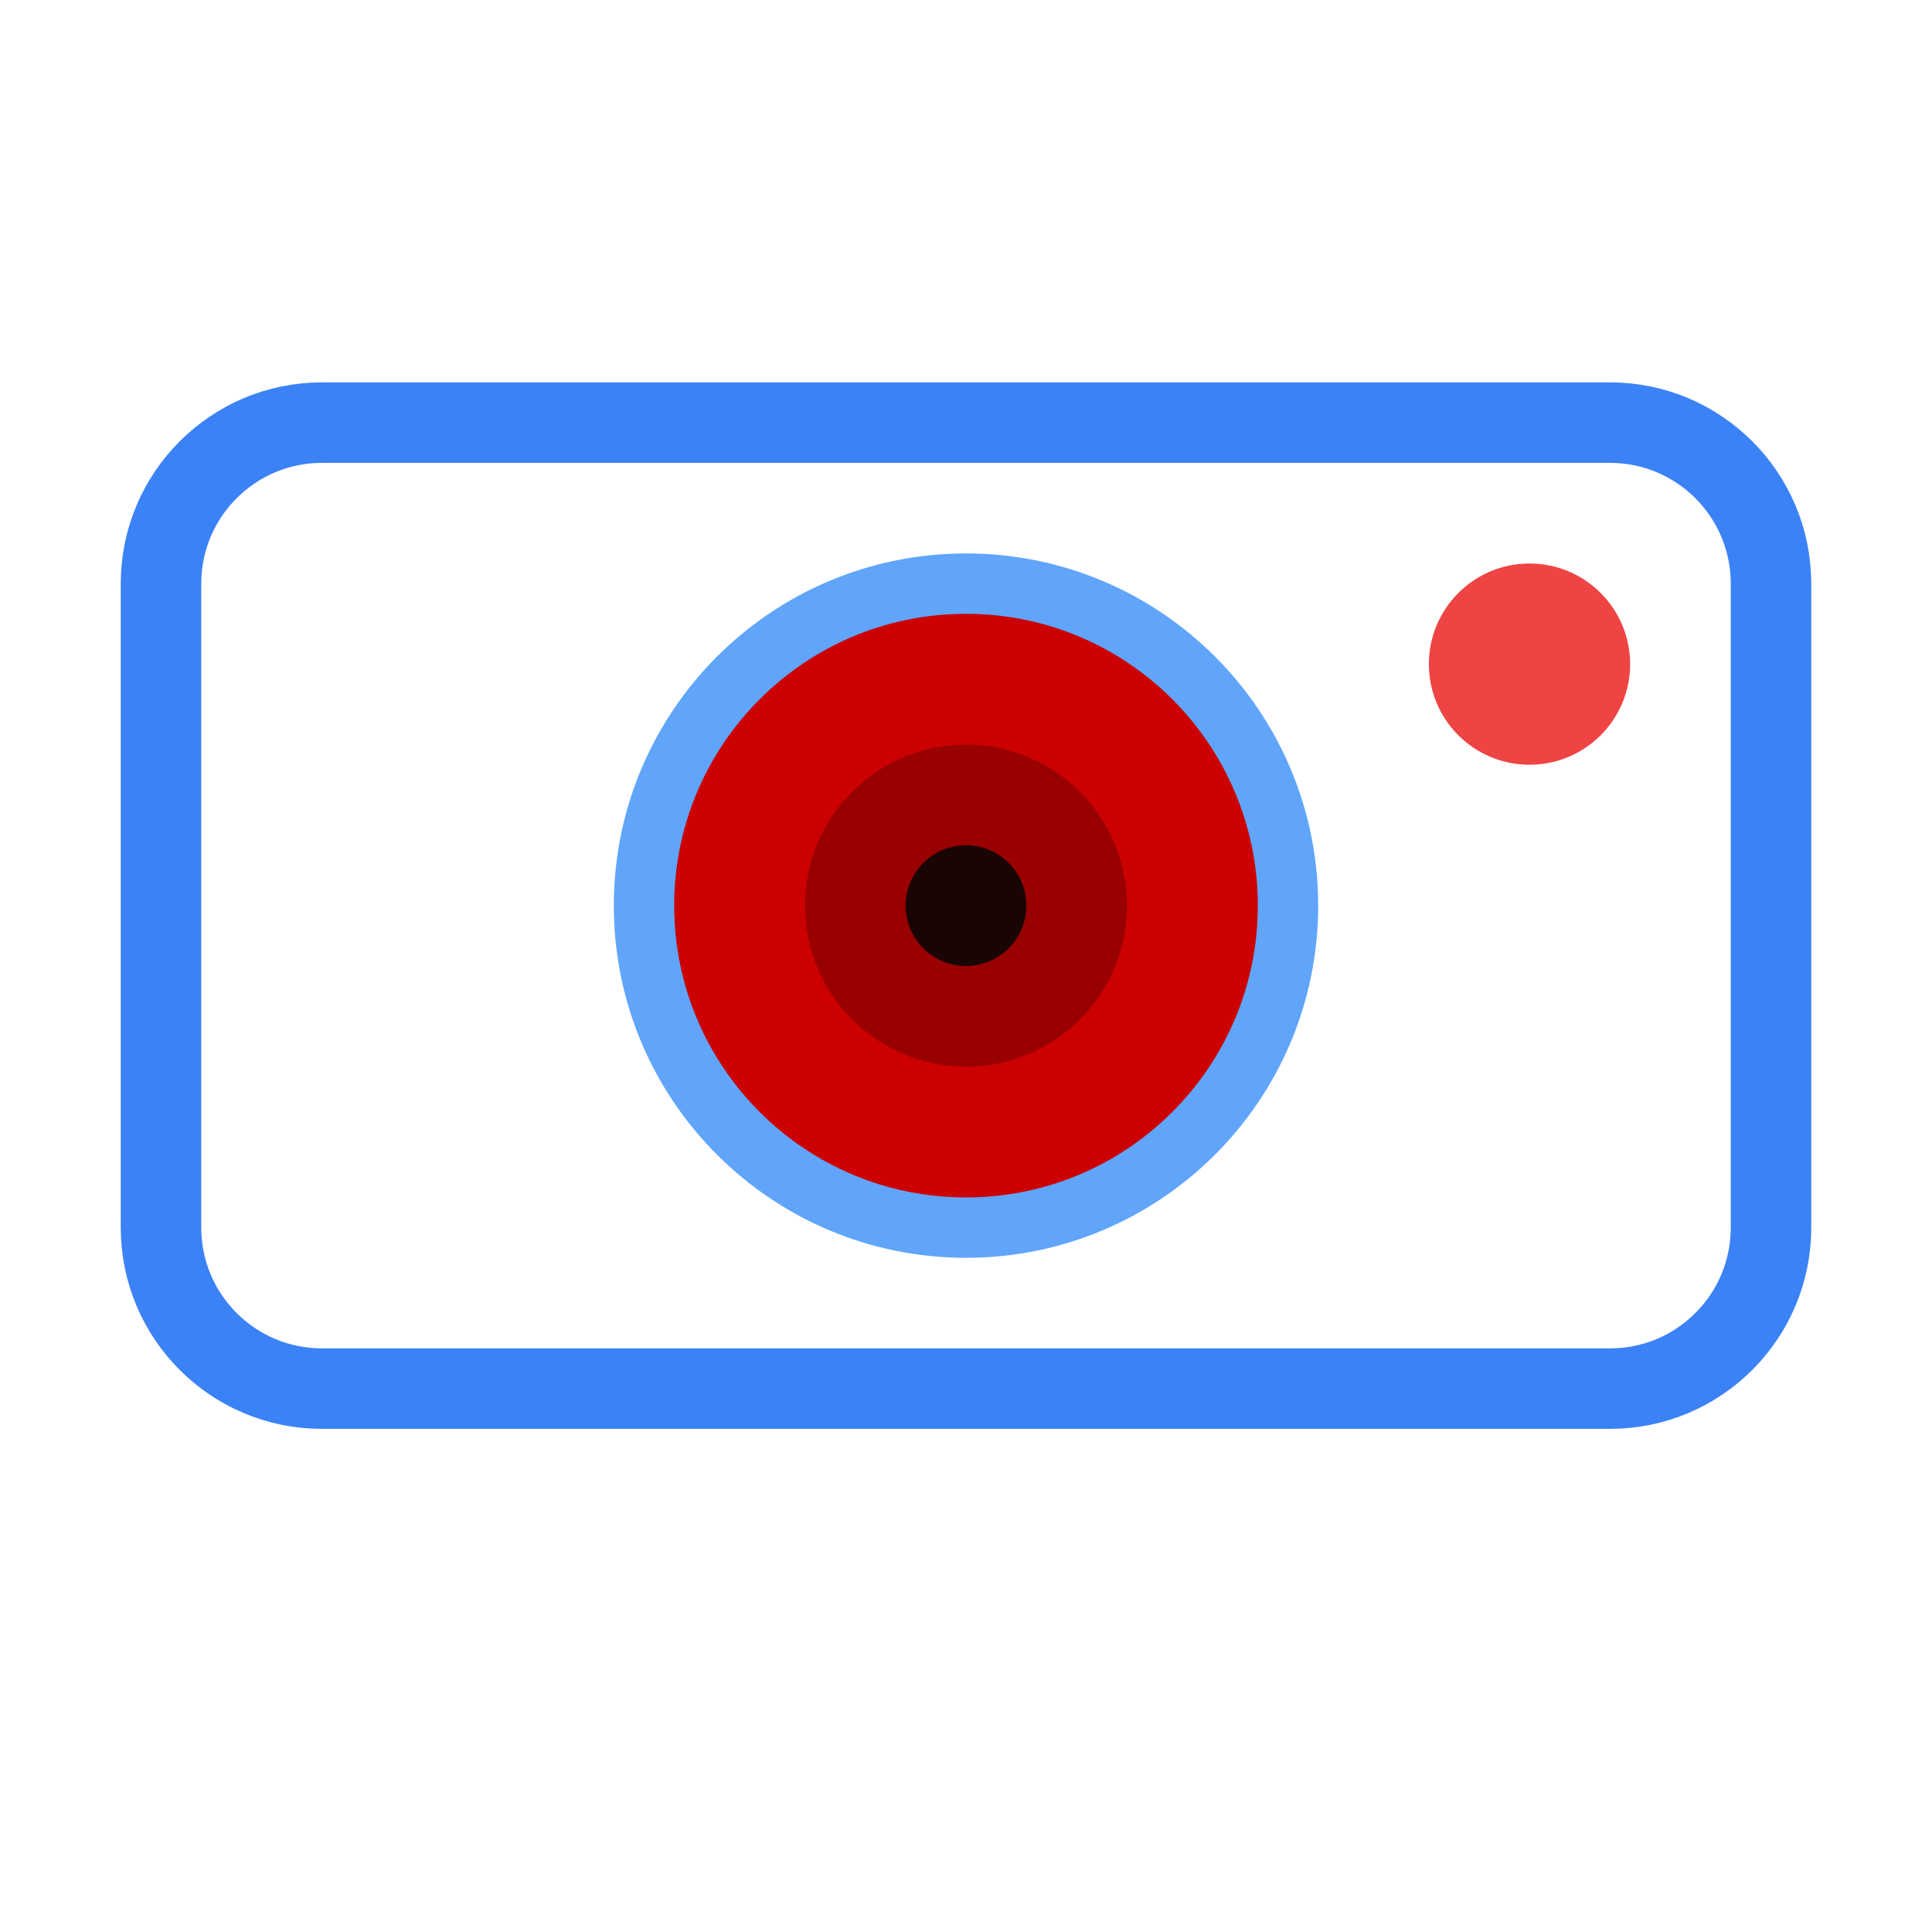
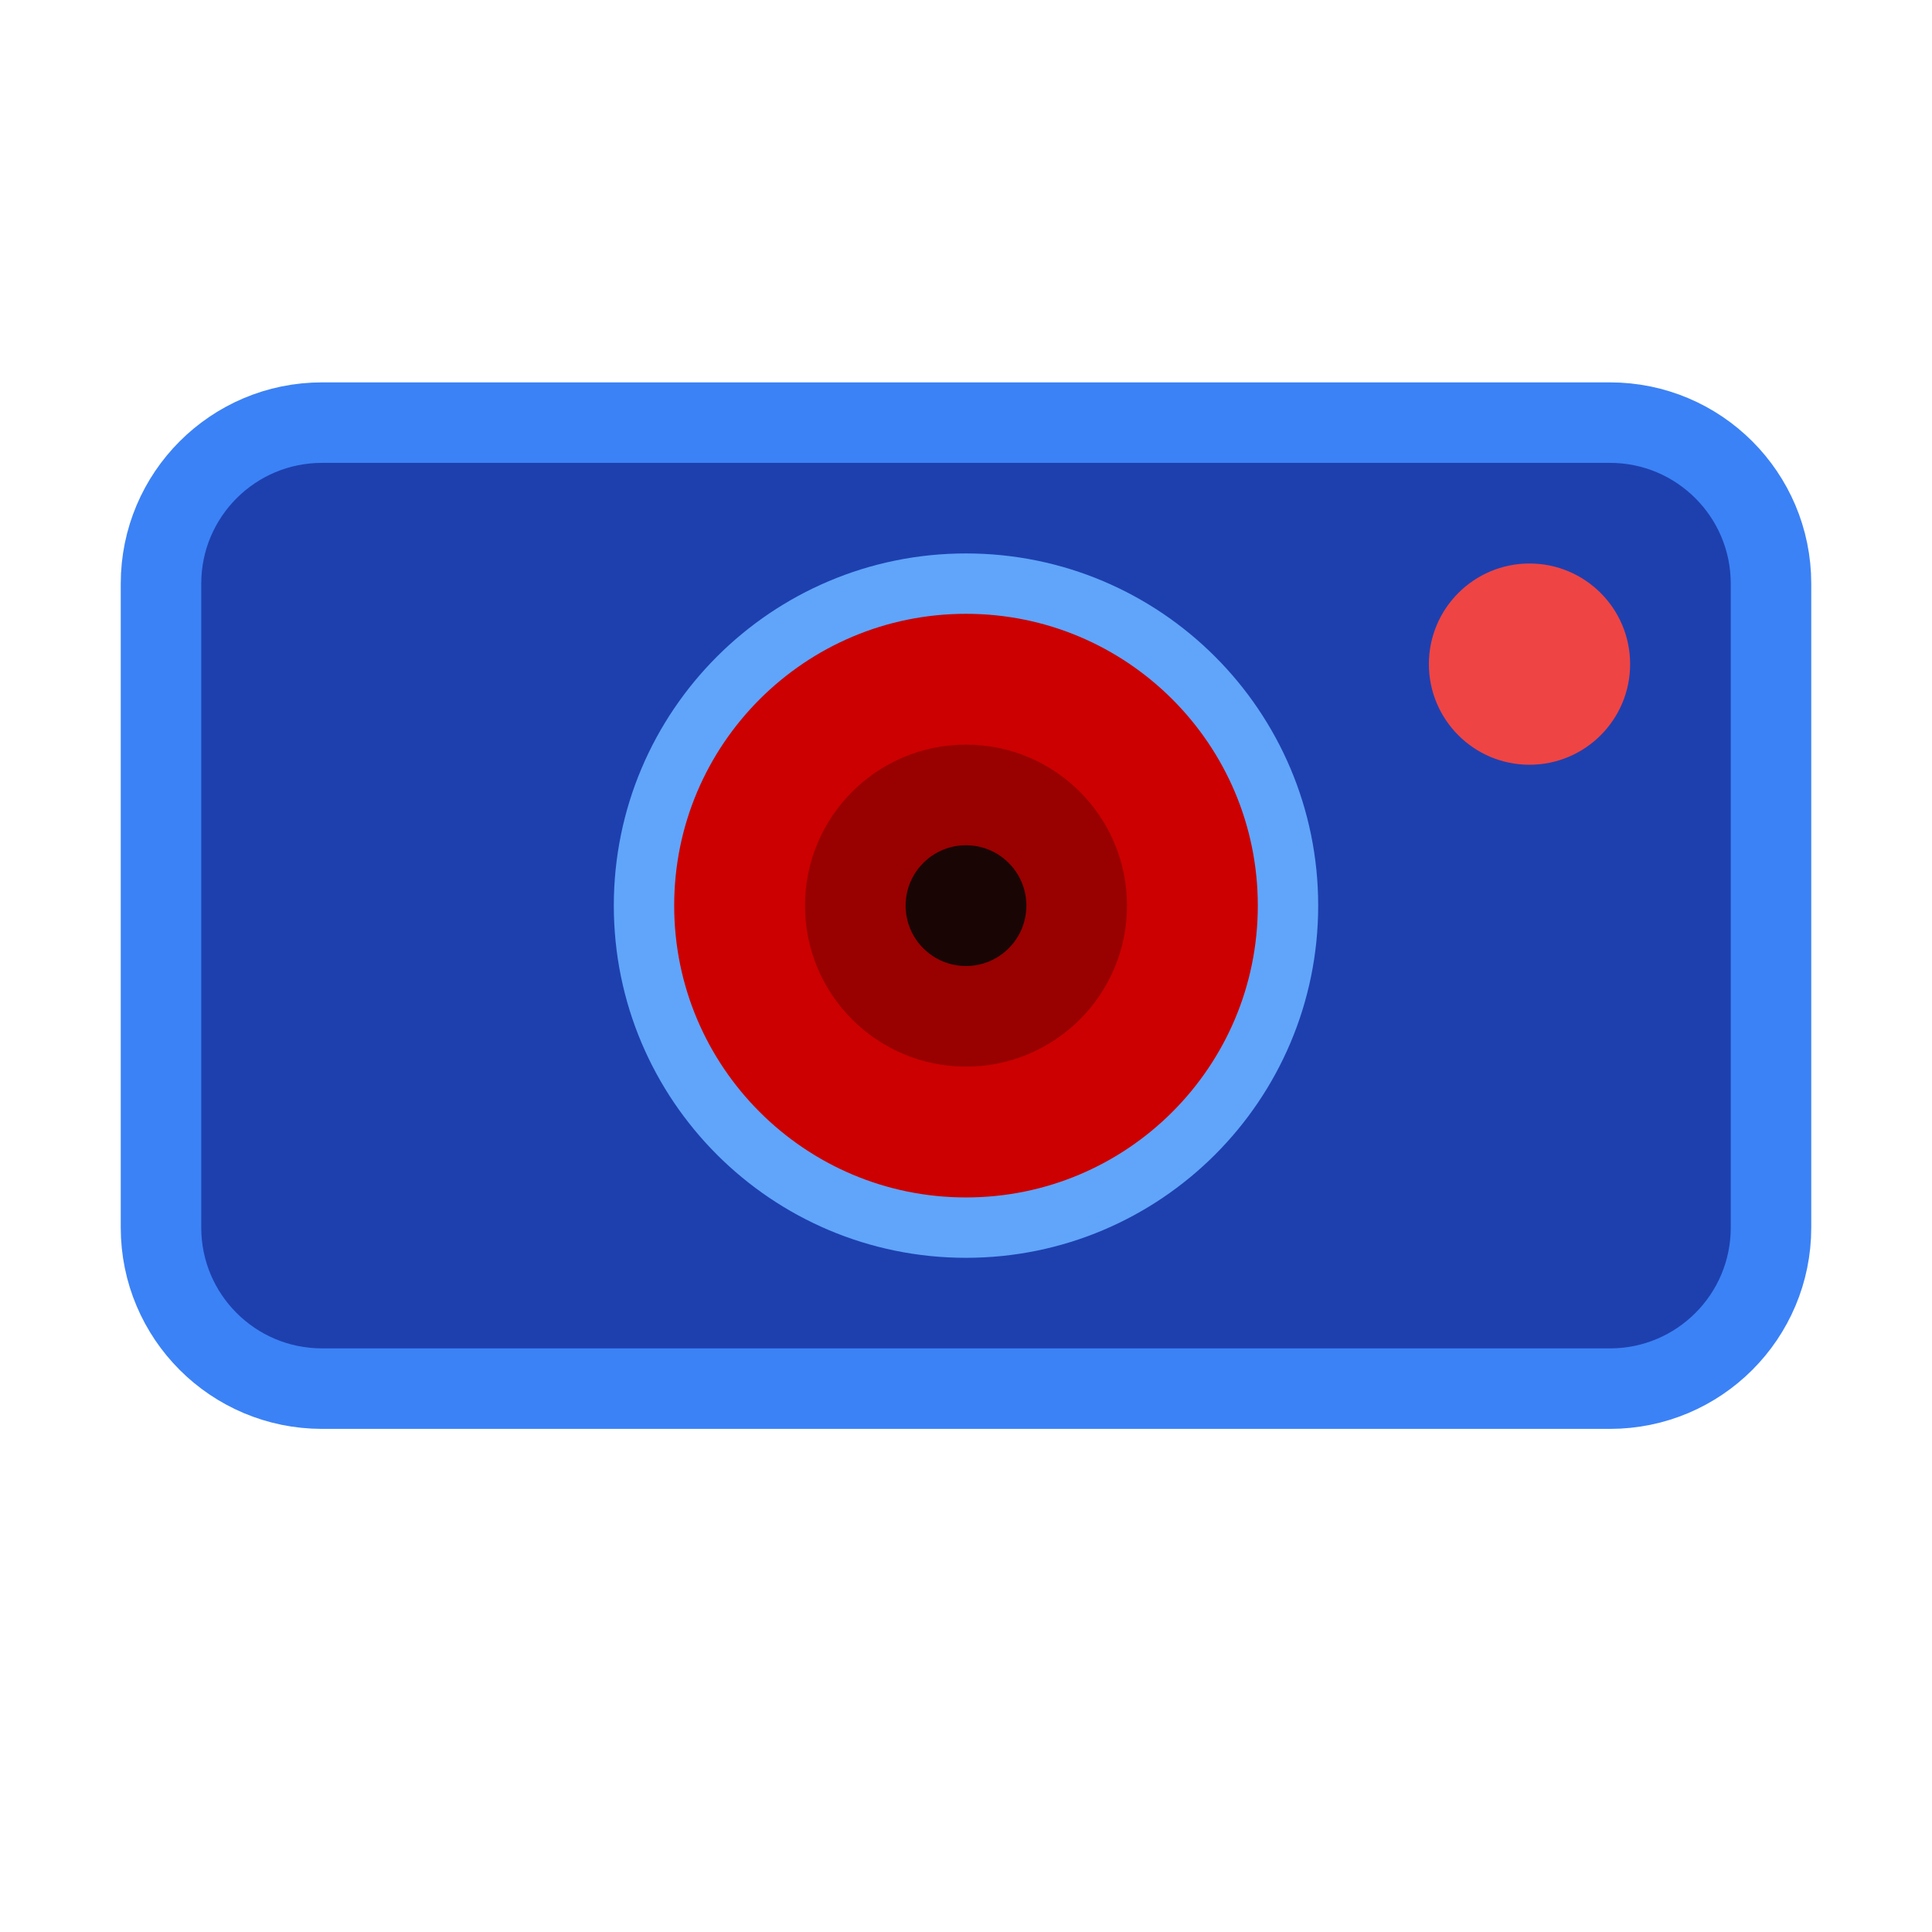
<svg xmlns="http://www.w3.org/2000/svg" viewBox="0 0 48 48" fill="none">
-   <rect x="4" y="10.5" width="40" height="24" rx="4" fill="none" stroke="#3b82f6" stroke-width="2" />
+   <rect x="4" y="10.5" width="40" height="24" rx="4" fill="#1e40af" stroke="#3b82f6" stroke-width="2" />
  <circle cx="24" cy="22.5" r="8" fill="#cc0000" stroke="#60a5fa" stroke-width="1.5" />
  <circle cx="24" cy="22.5" r="4" fill="#990000" />
  <circle cx="24" cy="22.5" r="1.5" fill="#1a0505" />
  <circle cx="38" cy="16.5" r="2.5" fill="#ef4444" />
</svg>
